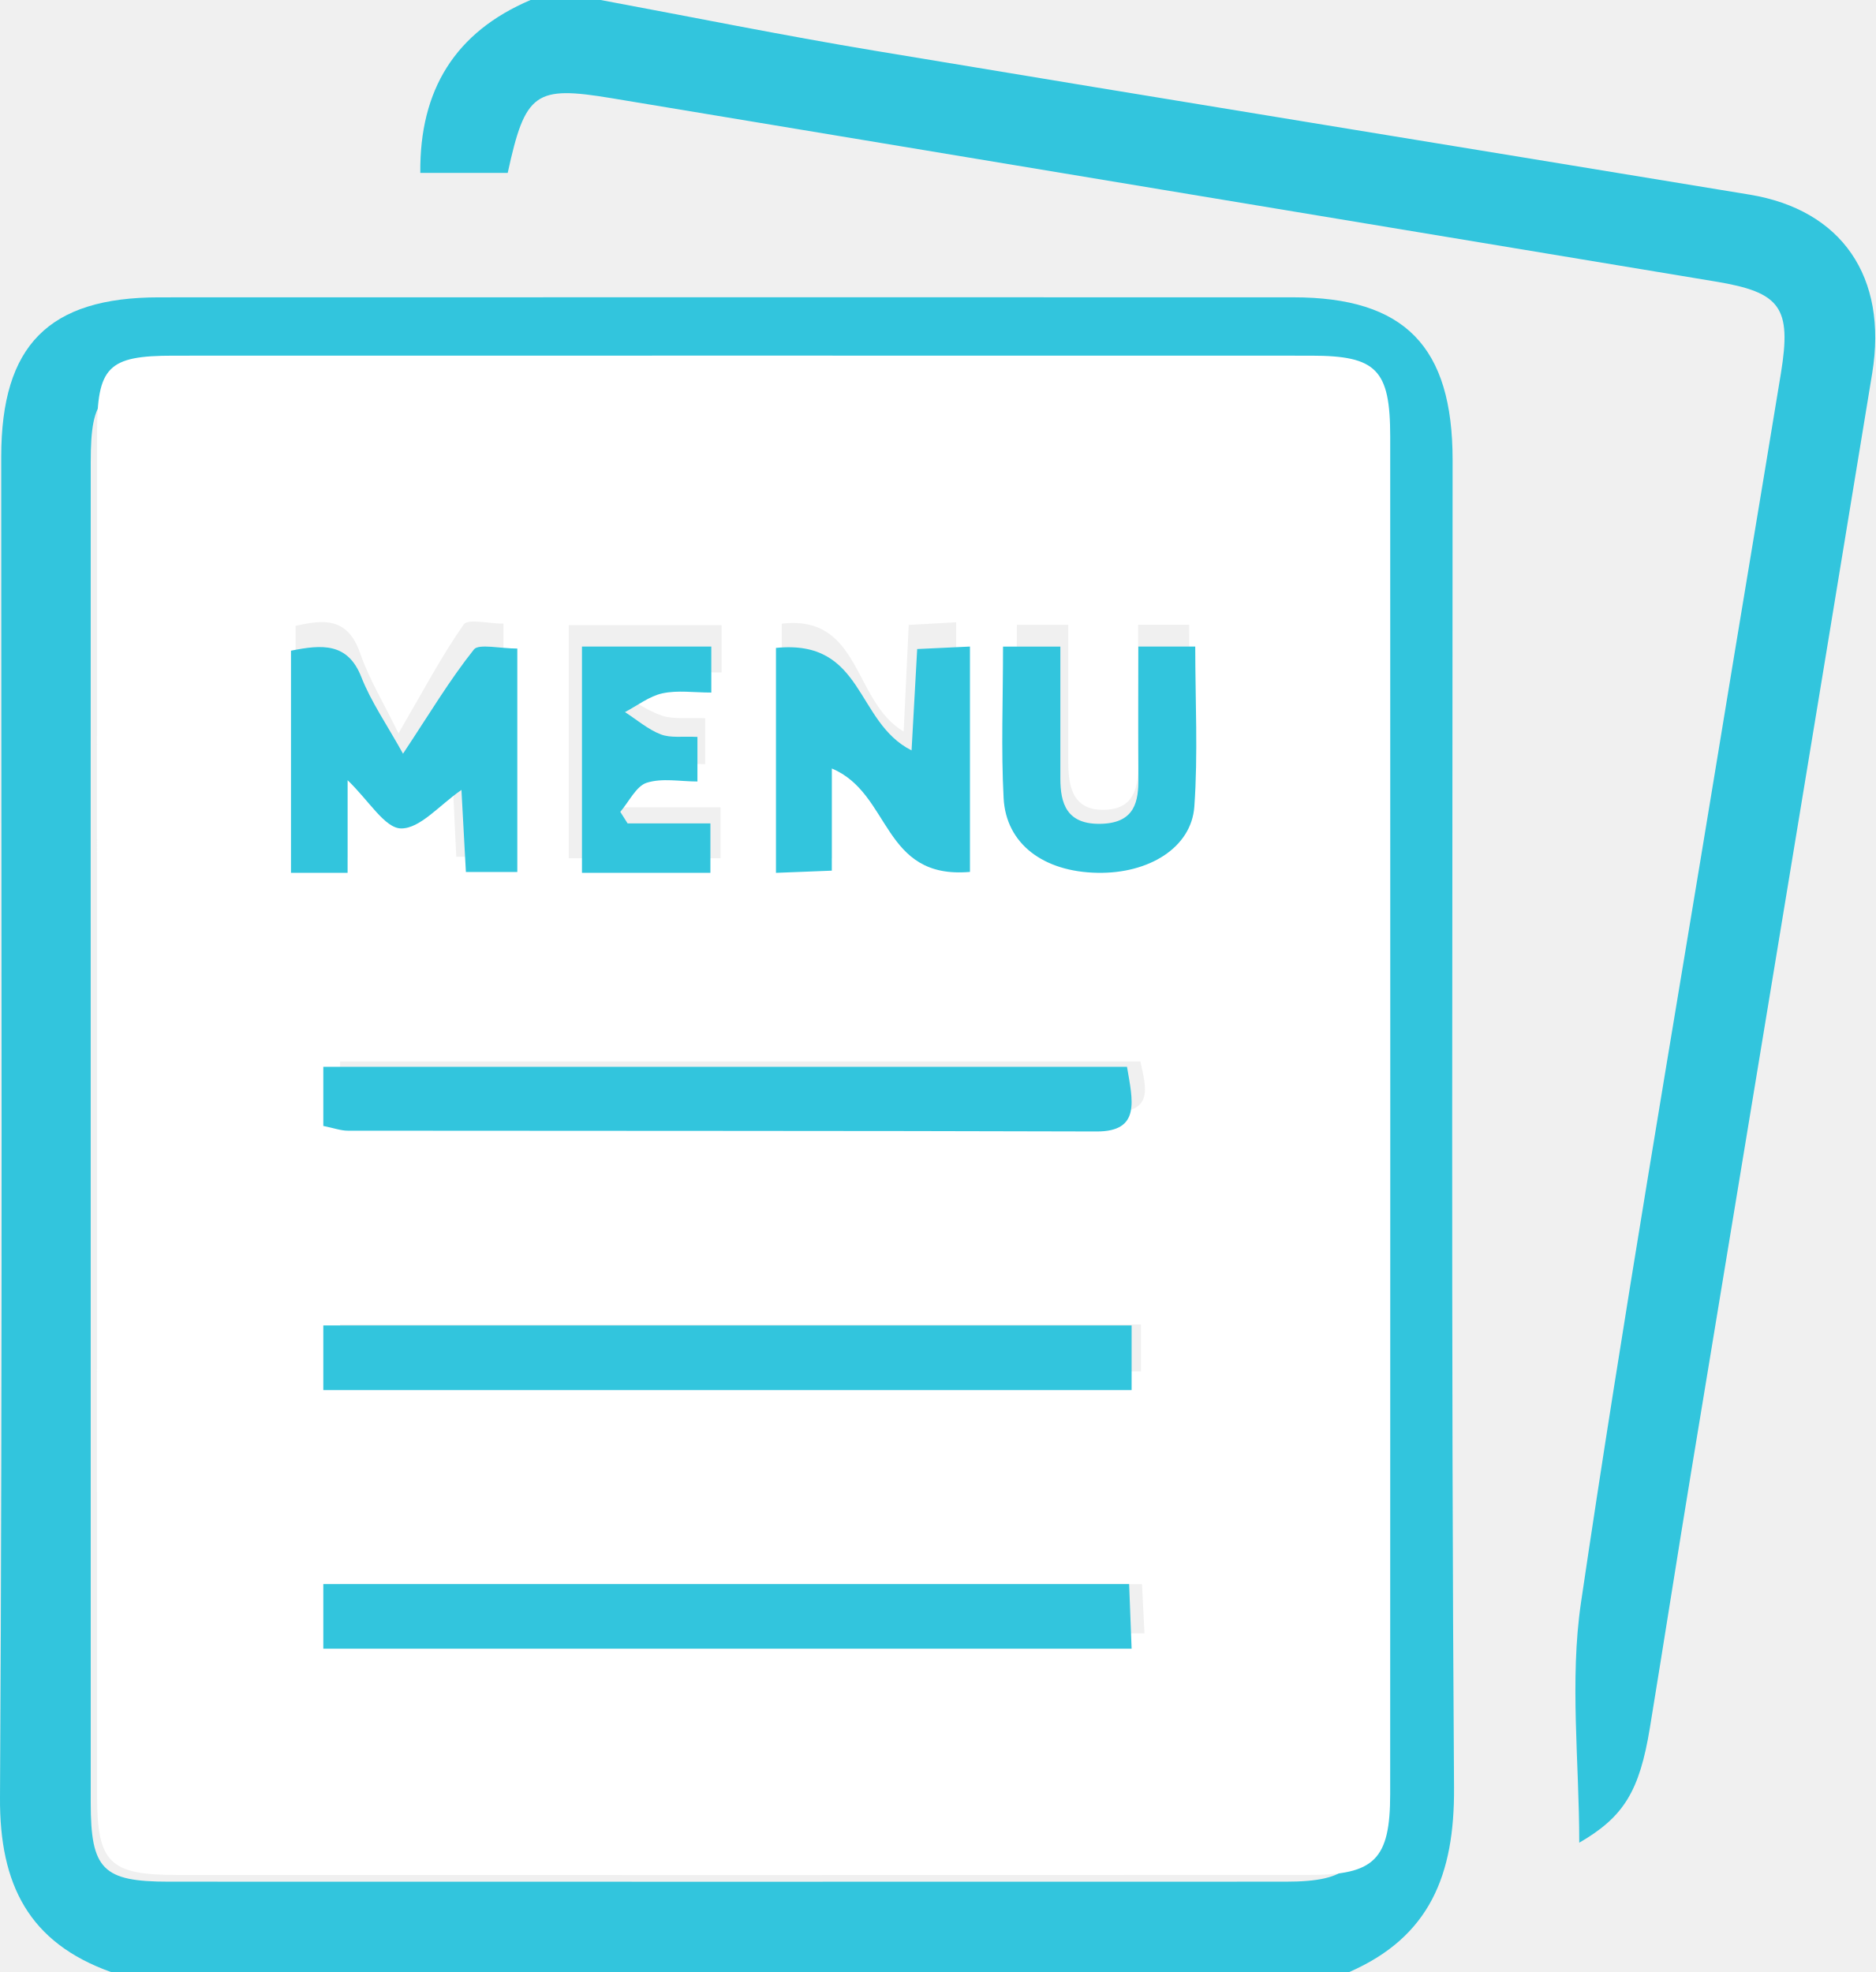
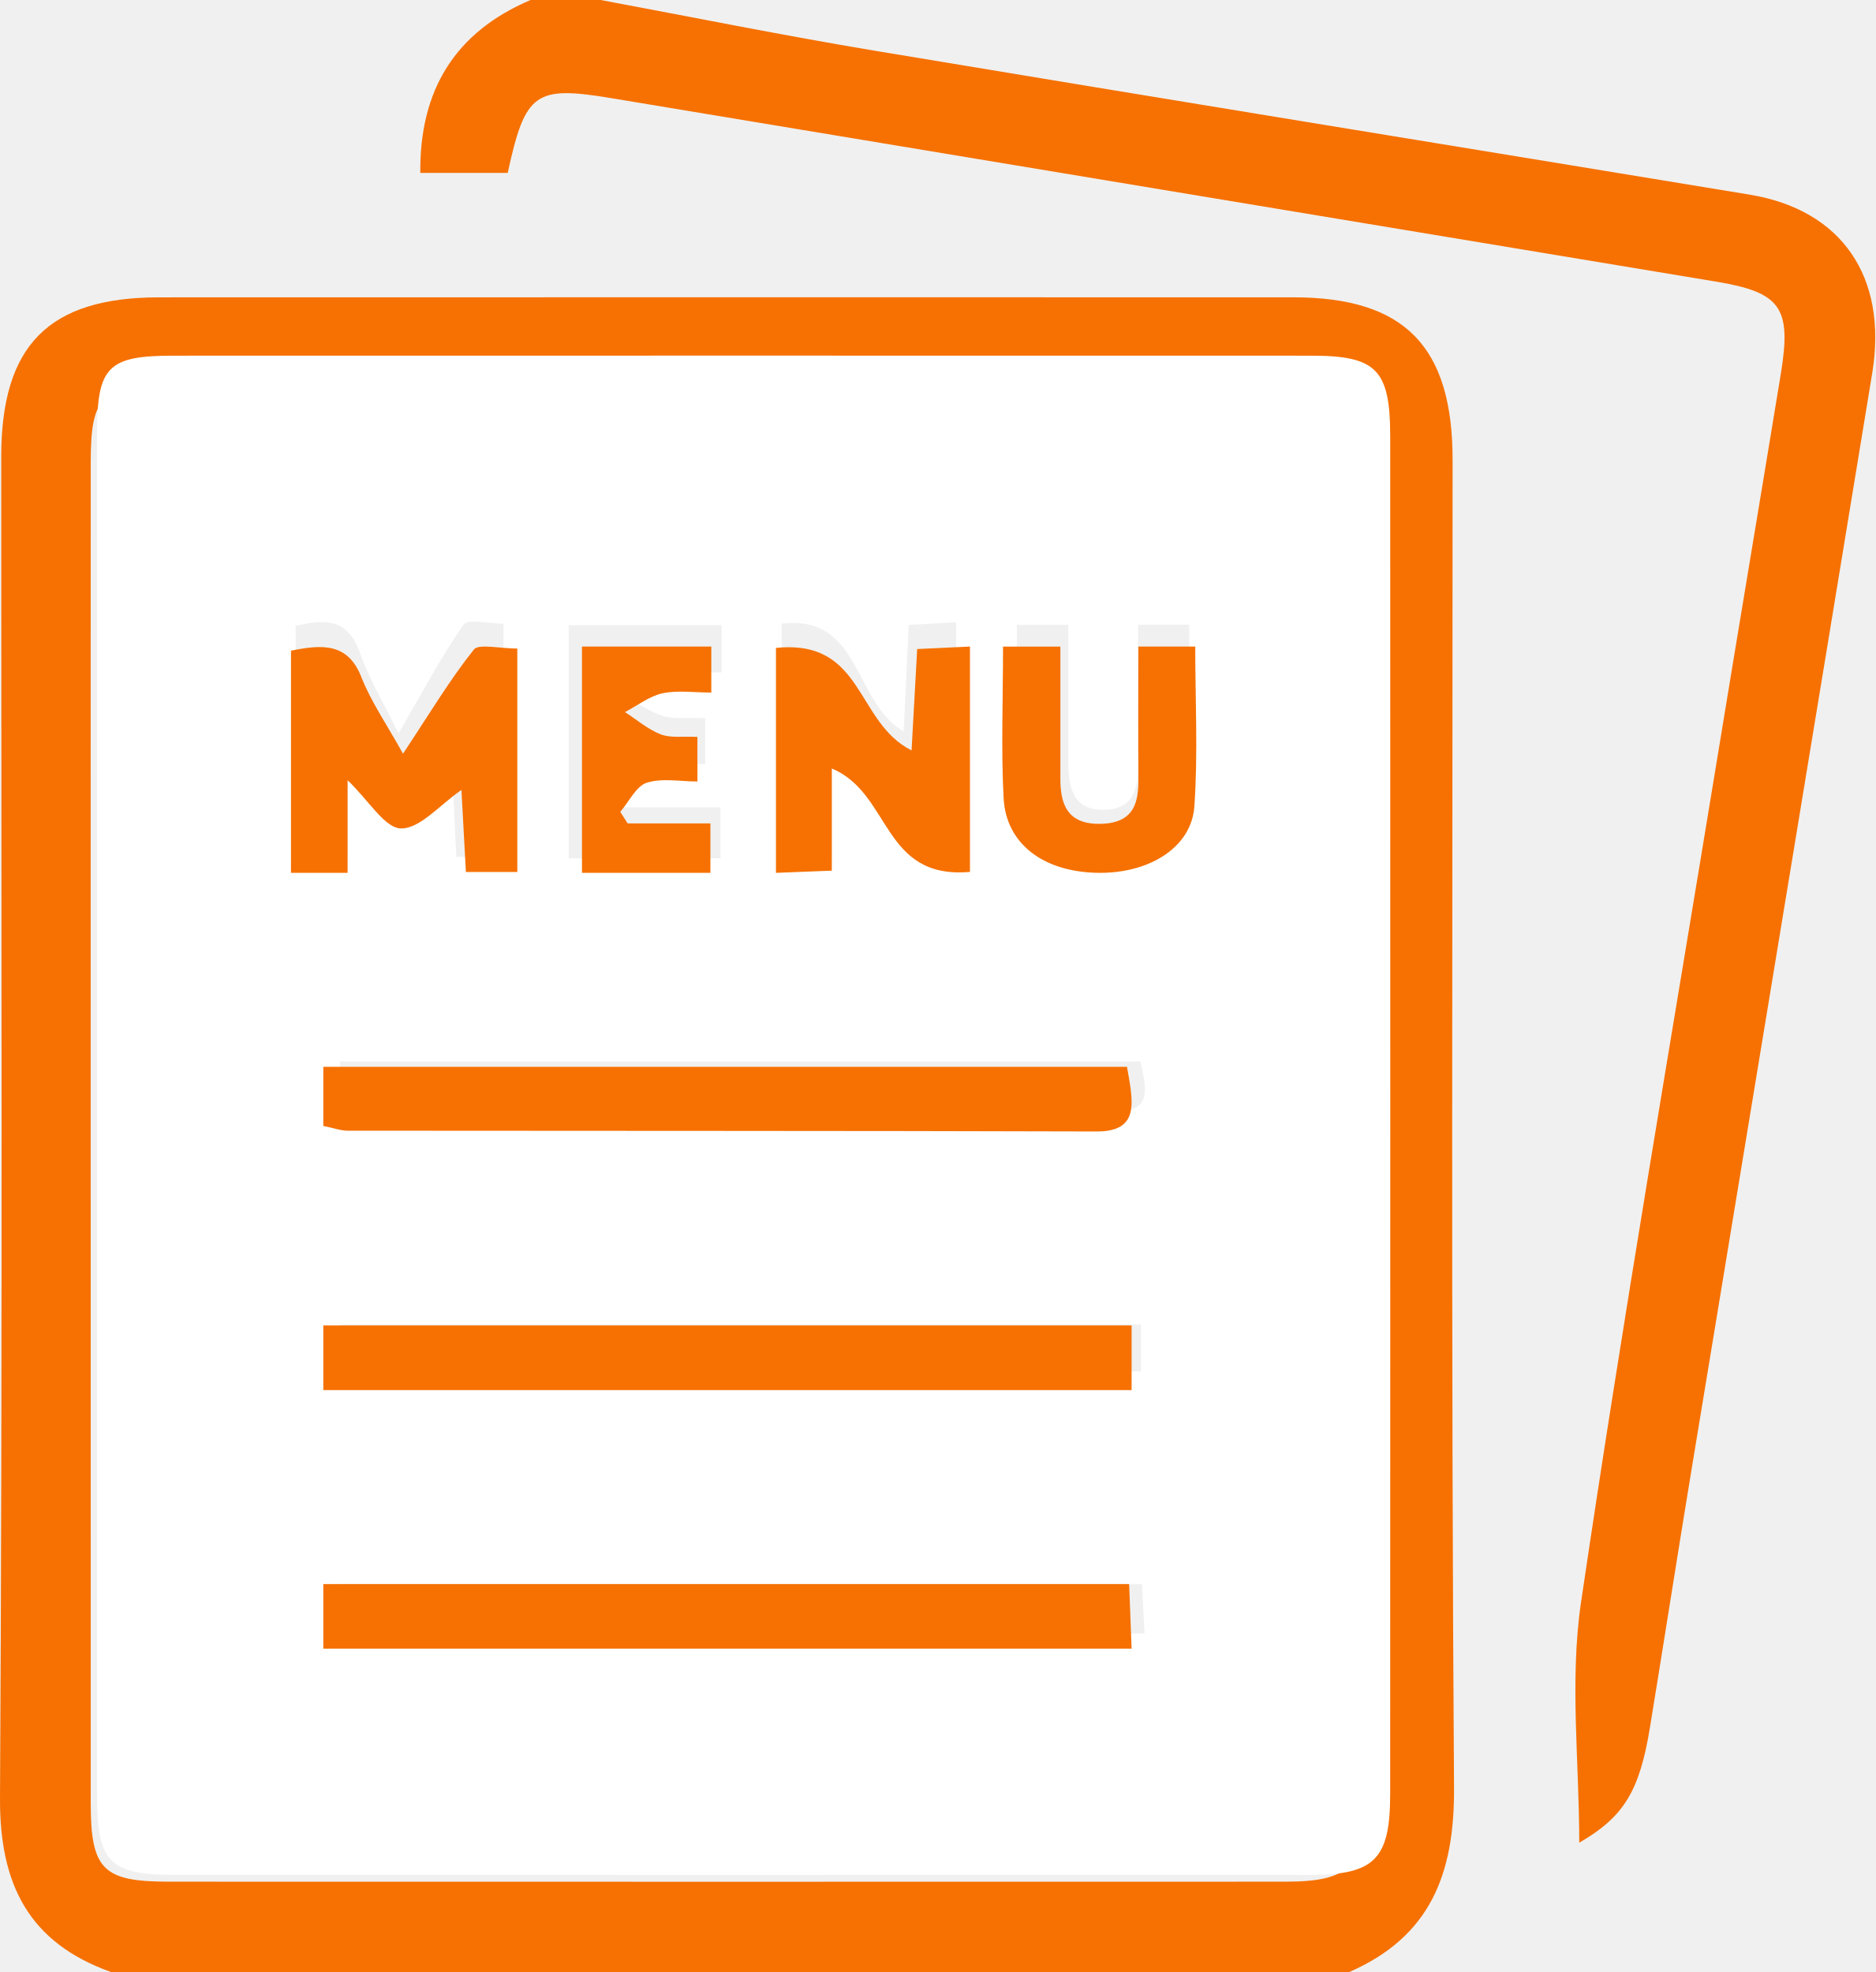
<svg xmlns="http://www.w3.org/2000/svg" width="58px" height="61px" viewBox="0 0 58 61" version="1.1">
  <g id="Page-1" stroke="none" stroke-width="1" fill="none" fill-rule="evenodd">
    <g id="Lesson-11" transform="translate(-404, -8740)">
      <g id="Group-18" transform="translate(404, 8740)">
-         <path d="M2.805,35.03 C2.805,41.943 2.804,48.855 2.806,55.768 C2.807,57.828 3.176,58.206 5.222,58.206 C16.736,58.209 28.249,58.209 39.763,58.206 C41.74,58.205 42.214,57.732 42.214,55.744 C42.219,41.964 42.218,28.183 42.215,14.402 C42.215,12.362 41.798,11.941 39.806,11.94 C28.248,11.938 16.69,11.938 5.132,11.94 C3.136,11.941 2.807,12.274 2.806,14.292 C2.803,21.204 2.805,28.117 2.805,35.03 Z M3.43,61 C0.898,60.093 -0.016,58.302 8.03571429e-05,55.606 C0.082,41.781 0.037,27.954 0.038,14.128 C0.039,10.682 1.504,9.198 4.92,9.198 C16.613,9.195 28.305,9.195 39.998,9.197 C43.447,9.198 44.928,10.714 44.928,14.231 C44.929,27.922 44.878,41.614 44.972,55.304 C44.99,57.991 44.224,59.911 41.734,61 L3.43,61 Z" id="Fill-1" fill="#32C5DD" />
-         <path d="M18.577,0 C21.396,0.525 24.208,1.095 27.037,1.566 C36.061,3.07 45.091,4.533 54.117,6.021 C56.962,6.491 58.394,8.562 57.906,11.545 C56.048,22.878 54.17,34.207 52.305,45.538 C51.871,48.17 51.462,50.805 51.031,53.438 C50.709,55.406 50.224,56.203 48.845,57 C48.845,54.49 48.544,51.981 48.899,49.571 C50.192,40.804 51.701,32.071 53.135,23.325 C53.778,19.398 54.438,15.474 55.082,11.548 C55.416,9.505 55.074,9.042 53.063,8.709 C41.681,6.82 30.299,4.931 18.918,3.038 C16.551,2.645 16.247,2.85 15.703,5.349 L13,5.349 C12.973,2.78 14.081,0.991 16.41,0 L18.577,0 Z" id="Fill-4" fill="#32C5DD" />
+         <path d="M2.805,35.03 C2.805,41.943 2.804,48.855 2.806,55.768 C2.807,57.828 3.176,58.206 5.222,58.206 C16.736,58.209 28.249,58.209 39.763,58.206 C41.74,58.205 42.214,57.732 42.214,55.744 C42.219,41.964 42.218,28.183 42.215,14.402 C42.215,12.362 41.798,11.941 39.806,11.94 C28.248,11.938 16.69,11.938 5.132,11.94 C3.136,11.941 2.807,12.274 2.806,14.292 C2.803,21.204 2.805,28.117 2.805,35.03 Z M3.43,61 C0.898,60.093 -0.016,58.302 8.03571429e-05,55.606 C0.082,41.781 0.037,27.954 0.038,14.128 C0.039,10.682 1.504,9.198 4.92,9.198 C16.613,9.195 28.305,9.195 39.998,9.197 C43.447,9.198 44.928,10.714 44.928,14.231 C44.929,27.922 44.878,41.614 44.972,55.304 C44.99,57.991 44.224,59.911 41.734,61 L3.43,61 Z" id="Fill-1" fill="#F67102" />
+         <path d="M18.577,0 C21.396,0.525 24.208,1.095 27.037,1.566 C36.061,3.07 45.091,4.533 54.117,6.021 C56.962,6.491 58.394,8.562 57.906,11.545 C56.048,22.878 54.17,34.207 52.305,45.538 C51.871,48.17 51.462,50.805 51.031,53.438 C50.709,55.406 50.224,56.203 48.845,57 C48.845,54.49 48.544,51.981 48.899,49.571 C50.192,40.804 51.701,32.071 53.135,23.325 C53.778,19.398 54.438,15.474 55.082,11.548 C55.416,9.505 55.074,9.042 53.063,8.709 C41.681,6.82 30.299,4.931 18.918,3.038 C16.551,2.645 16.247,2.85 15.703,5.349 L13,5.349 C12.973,2.78 14.081,0.991 16.41,0 L18.577,0 Z" id="Fill-4" fill="#F67102" />
        <path d="M31.451,19.326 C31.451,21.051 31.396,22.639 31.468,24.22 C31.535,25.699 32.572,26.598 34.065,26.632 C35.492,26.665 36.674,25.821 36.755,24.494 C36.859,22.788 36.78,21.071 36.78,19.324 L35.202,19.324 C35.202,20.779 35.196,22.177 35.205,23.574 C35.209,24.309 35.116,25.006 34.201,25.048 C33.207,25.094 33.041,24.382 33.041,23.582 C33.04,22.183 33.041,20.784 33.041,19.326 L31.451,19.326 Z M21.811,22.217 C21.266,22.193 20.836,22.259 20.469,22.135 C20.007,21.98 19.595,21.67 19.162,21.426 C19.617,21.219 20.054,20.917 20.531,20.828 C21.089,20.723 21.681,20.803 22.318,20.803 L22.318,19.337 L17.59,19.337 L17.59,26.549 L22.285,26.549 L22.285,24.973 L19.258,24.973 C19.169,24.85 19.08,24.727 18.991,24.604 C19.308,24.282 19.577,23.783 19.954,23.678 C20.524,23.52 21.17,23.637 21.811,23.637 L21.811,22.217 Z M24.179,19.293 L24.179,26.615 C24.715,26.59 25.147,26.57 25.732,26.543 L25.732,23.218 C27.39,24.027 27.119,26.834 29.573,26.585 L29.573,19.249 C29.03,19.279 28.596,19.303 28.106,19.33 C28.053,20.462 28.003,21.509 27.95,22.629 C26.379,21.707 26.635,19.001 24.179,19.293 Z M12.325,22.685 C11.864,21.74 11.415,21.005 11.14,20.21 C10.755,19.093 10.02,19.159 9.143,19.36 L9.143,26.53 L10.751,26.53 L10.751,23.54 C11.36,24.205 11.809,25.091 12.27,25.097 C12.81,25.103 13.359,24.344 13.986,23.855 C14.027,24.731 14.07,25.609 14.112,26.503 L15.572,26.503 L15.572,19.291 C15.099,19.291 14.473,19.129 14.341,19.318 C13.652,20.302 13.088,21.376 12.325,22.685 Z M10.518,42.42 L35.289,42.42 L35.289,40.971 L10.518,40.971 L10.518,42.42 Z M10.518,34.281 C10.839,34.332 11.056,34.397 11.272,34.397 C18.961,34.405 26.649,34.397 34.337,34.416 C35.705,34.42 35.446,33.654 35.271,32.834 L10.518,32.834 L10.518,34.281 Z M10.519,50.526 L35.398,50.526 C35.368,49.943 35.345,49.47 35.321,49.004 L10.519,49.004 L10.519,50.526 Z M3.001,34.456 C3.001,27.434 2.999,20.412 3.002,13.39 C3.003,11.34 3.337,11.002 5.362,11.002 C17.092,10.999 28.823,11 40.553,11.002 C42.574,11.002 42.997,11.43 42.998,13.502 C43.001,27.501 43.001,41.499 42.997,55.497 C42.996,57.516 42.516,57.997 40.509,57.997 C28.824,58.001 17.139,58.001 5.454,57.998 C3.377,57.997 3.002,57.614 3.002,55.521 C2.999,48.499 3.001,41.478 3.001,34.456 Z" id="Fill-6" fill="#FFFFFF" />
-         <path d="M10,51 L10,49 L34.923,49 C34.946,49.612 34.97,50.233 35,51 L10,51 Z" id="Fill-8" fill="#32C5DD" />
-         <path d="M10,34.829 L10,33 L34.857,33 C35.033,34.037 35.293,35.004 33.919,35 C26.199,34.976 18.478,34.985 10.758,34.976 C10.54,34.976 10.323,34.894 10,34.829" id="Fill-10" fill="#32C5DD" />
-         <polygon id="Fill-12" fill="#32C5DD" points="10 43 35 43 35 41 10 41" />
-         <path d="M12.465,23.314 C13.296,22.06 13.909,21.031 14.66,20.088 C14.804,19.907 15.485,20.062 16,20.062 L16,26.974 L14.41,26.974 C14.364,26.117 14.318,25.275 14.272,24.435 C13.591,24.905 12.993,25.633 12.405,25.626 C11.904,25.621 11.414,24.771 10.751,24.134 L10.751,27 L9,27 L9,20.128 C9.955,19.935 10.756,19.872 11.175,20.942 C11.474,21.705 11.963,22.409 12.465,23.314" id="Fill-14" fill="#32C5DD" />
-         <path d="M24,20.042 C26.732,19.765 26.447,22.337 28.194,23.212 C28.253,22.148 28.309,21.153 28.368,20.077 C28.913,20.051 29.396,20.028 30,20 L30,26.971 C27.27,27.209 27.571,24.541 25.727,23.772 L25.727,26.932 C25.077,26.958 24.596,26.977 24,27 L24,20.042 Z" id="Fill-15" fill="#32C5DD" />
-         <path d="M21.571,22.795 L21.571,24.174 C21.028,24.174 20.482,24.06 20,24.214 C19.681,24.315 19.453,24.799 19.185,25.113 C19.26,25.232 19.335,25.351 19.411,25.47 L21.972,25.47 L21.972,27 L18,27 L18,20 L22,20 L22,21.423 C21.461,21.423 20.96,21.345 20.488,21.447 C20.085,21.534 19.714,21.826 19.33,22.027 C19.696,22.264 20.044,22.565 20.436,22.716 C20.746,22.835 21.11,22.771 21.571,22.795" id="Fill-16" fill="#32C5DD" />
-         <path d="M31.023,20.002 L32.796,20.002 C32.796,21.399 32.796,22.738 32.796,24.078 C32.796,24.844 32.982,25.526 34.09,25.482 C35.111,25.441 35.215,24.775 35.21,24.071 C35.201,22.732 35.208,21.394 35.208,20 L36.968,20 C36.968,21.673 37.056,23.318 36.94,24.951 C36.849,26.222 35.531,27.03 33.939,26.999 C32.273,26.967 31.116,26.106 31.041,24.689 C30.961,23.174 31.023,21.654 31.023,20.002" id="Fill-17" fill="#32C5DD" />
+         <path d="M10,51 L10,49 L34.923,49 C34.946,49.612 34.97,50.233 35,51 L10,51 Z" id="Fill-8" fill="#F67102" />
+         <path d="M10,34.829 L10,33 L34.857,33 C35.033,34.037 35.293,35.004 33.919,35 C26.199,34.976 18.478,34.985 10.758,34.976 C10.54,34.976 10.323,34.894 10,34.829" id="Fill-10" fill="#F67102" />
+         <polygon id="Fill-12" fill="#F67102" points="10 43 35 43 35 41 10 41" />
+         <path d="M12.465,23.314 C13.296,22.06 13.909,21.031 14.66,20.088 C14.804,19.907 15.485,20.062 16,20.062 L16,26.974 L14.41,26.974 C14.364,26.117 14.318,25.275 14.272,24.435 C13.591,24.905 12.993,25.633 12.405,25.626 C11.904,25.621 11.414,24.771 10.751,24.134 L10.751,27 L9,27 L9,20.128 C9.955,19.935 10.756,19.872 11.175,20.942 C11.474,21.705 11.963,22.409 12.465,23.314" id="Fill-14" fill="#F67102" />
+         <path d="M24,20.042 C26.732,19.765 26.447,22.337 28.194,23.212 C28.253,22.148 28.309,21.153 28.368,20.077 C28.913,20.051 29.396,20.028 30,20 L30,26.971 C27.27,27.209 27.571,24.541 25.727,23.772 L25.727,26.932 C25.077,26.958 24.596,26.977 24,27 L24,20.042 Z" id="Fill-15" fill="#F67102" />
+         <path d="M21.571,22.795 L21.571,24.174 C21.028,24.174 20.482,24.06 20,24.214 C19.681,24.315 19.453,24.799 19.185,25.113 C19.26,25.232 19.335,25.351 19.411,25.47 L21.972,25.47 L21.972,27 L18,27 L18,20 L22,20 L22,21.423 C21.461,21.423 20.96,21.345 20.488,21.447 C20.085,21.534 19.714,21.826 19.33,22.027 C19.696,22.264 20.044,22.565 20.436,22.716 C20.746,22.835 21.11,22.771 21.571,22.795" id="Fill-16" fill="#F67102" />
+         <path d="M31.023,20.002 L32.796,20.002 C32.796,21.399 32.796,22.738 32.796,24.078 C32.796,24.844 32.982,25.526 34.09,25.482 C35.111,25.441 35.215,24.775 35.21,24.071 C35.201,22.732 35.208,21.394 35.208,20 L36.968,20 C36.968,21.673 37.056,23.318 36.94,24.951 C36.849,26.222 35.531,27.03 33.939,26.999 C32.273,26.967 31.116,26.106 31.041,24.689 C30.961,23.174 31.023,21.654 31.023,20.002" id="Fill-17" fill="#F67102" />
      </g>
    </g>
  </g>
</svg>
